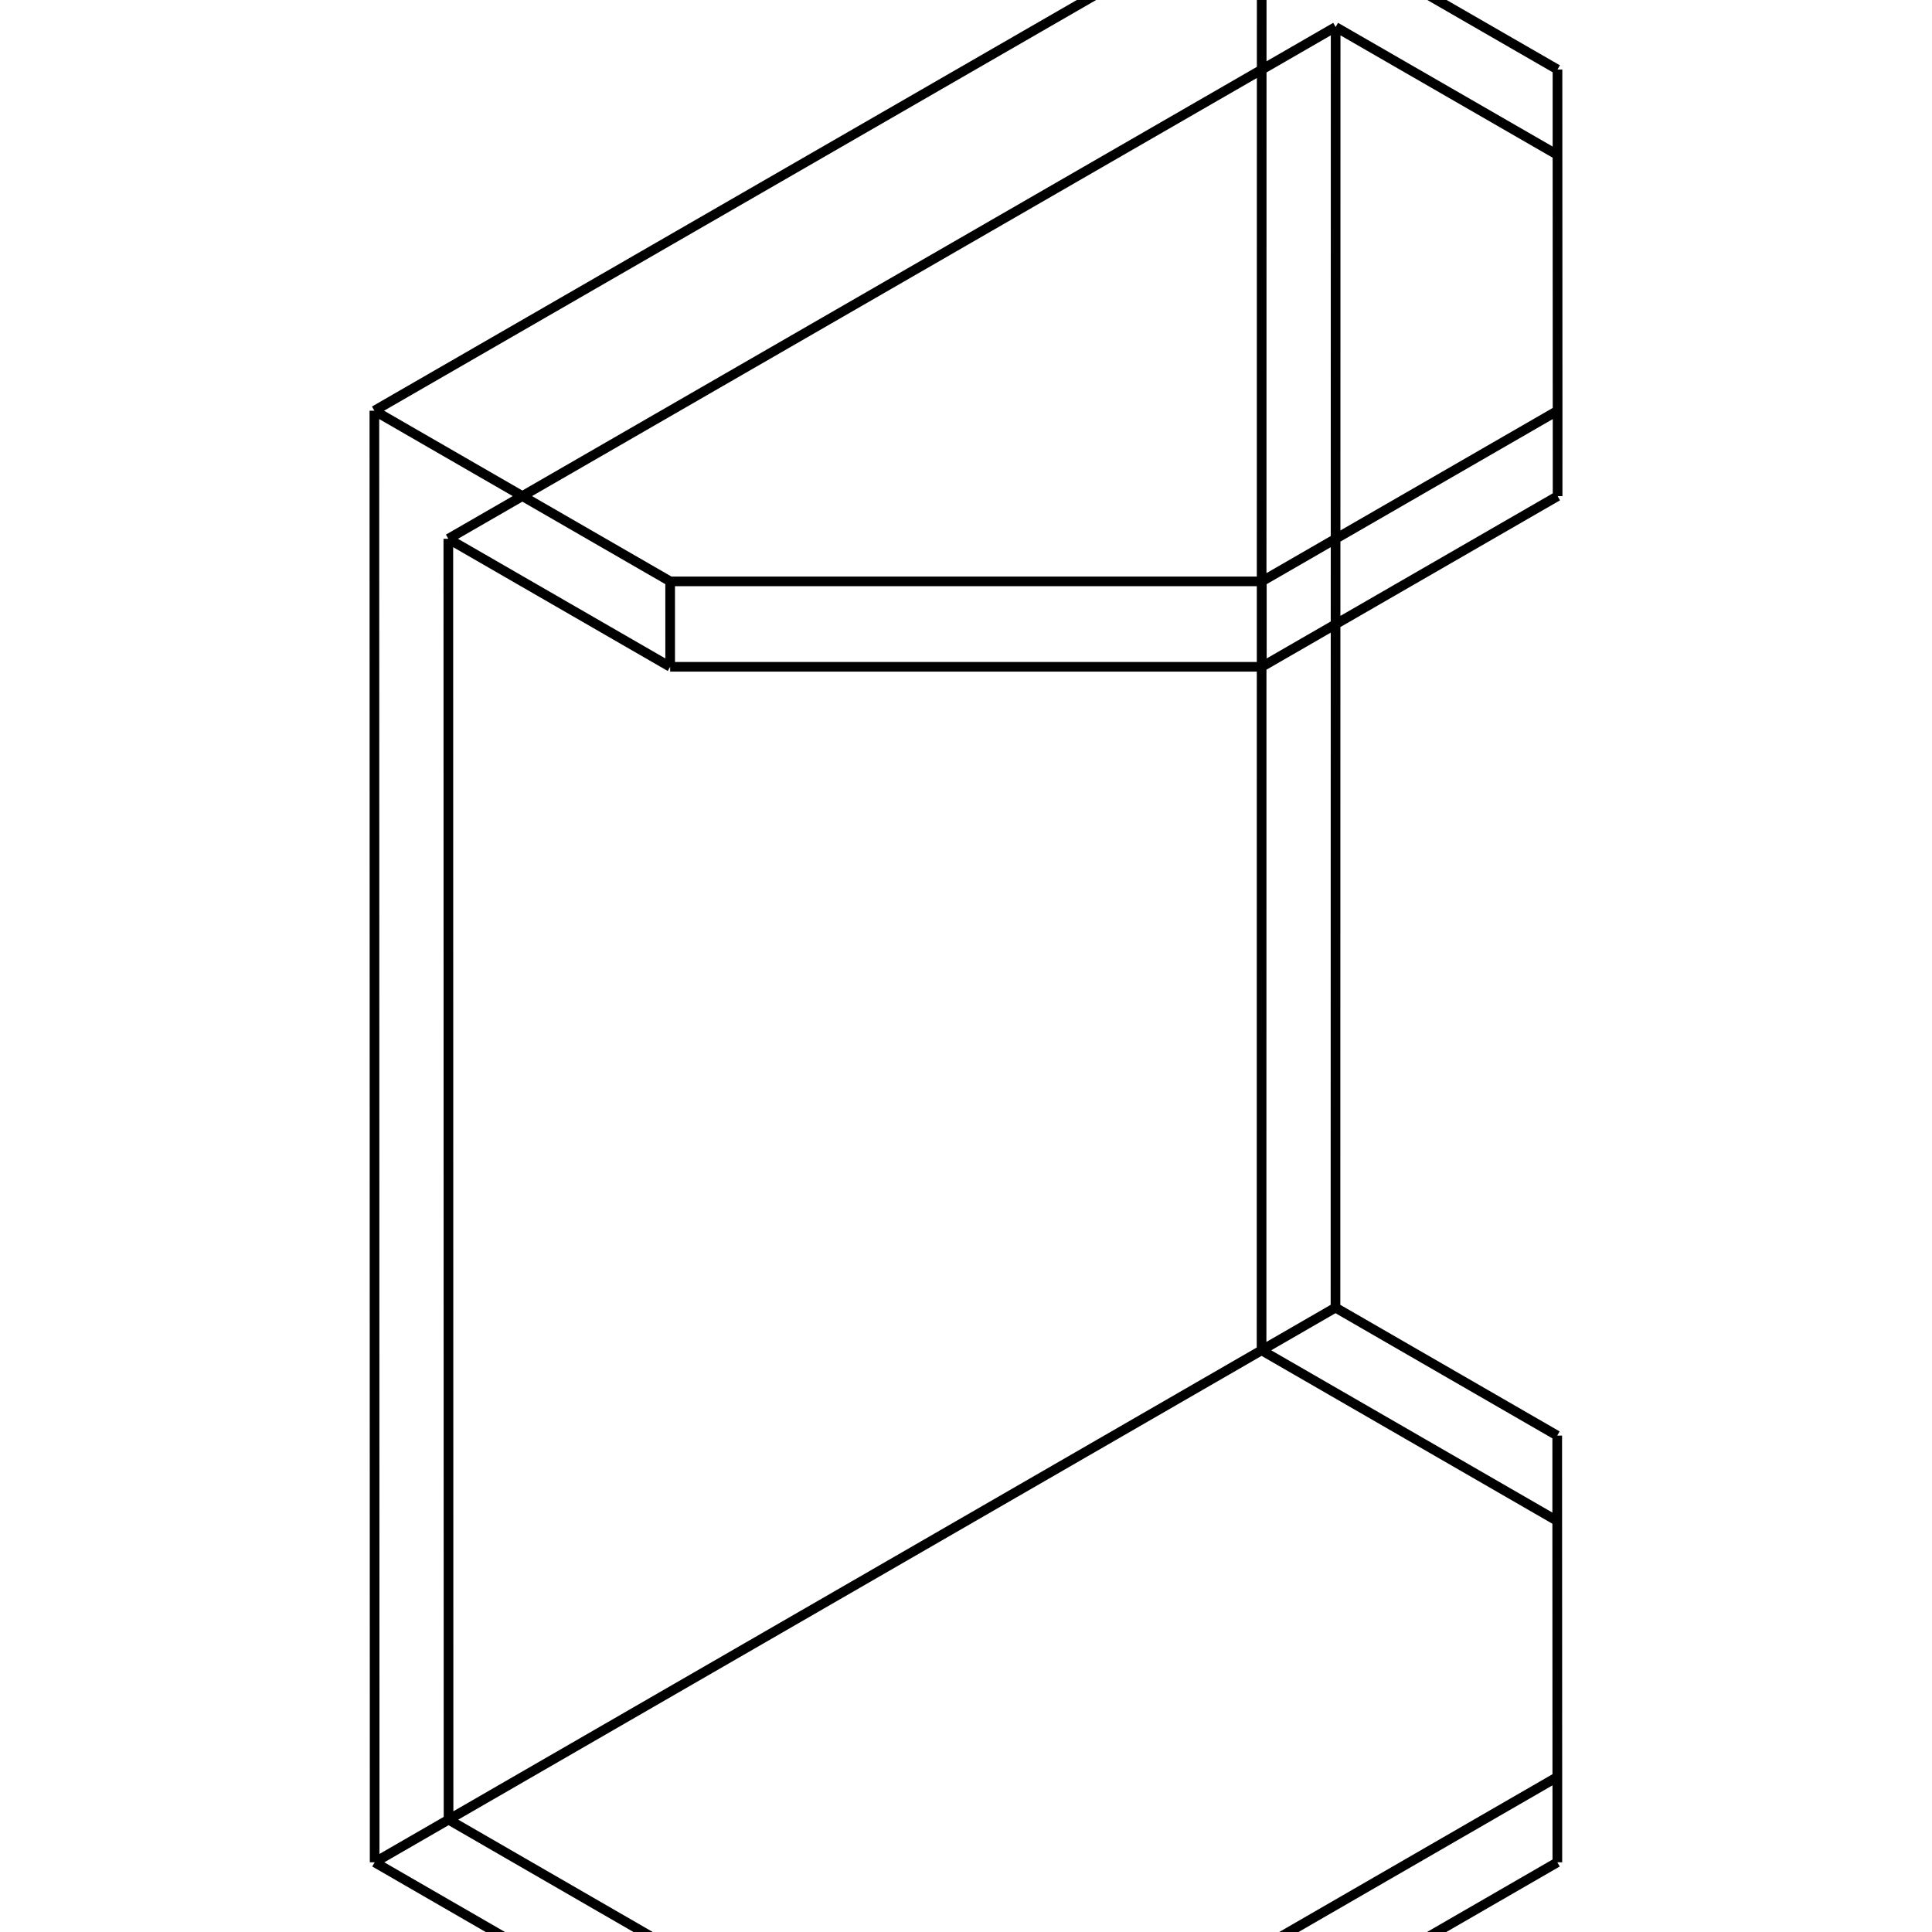
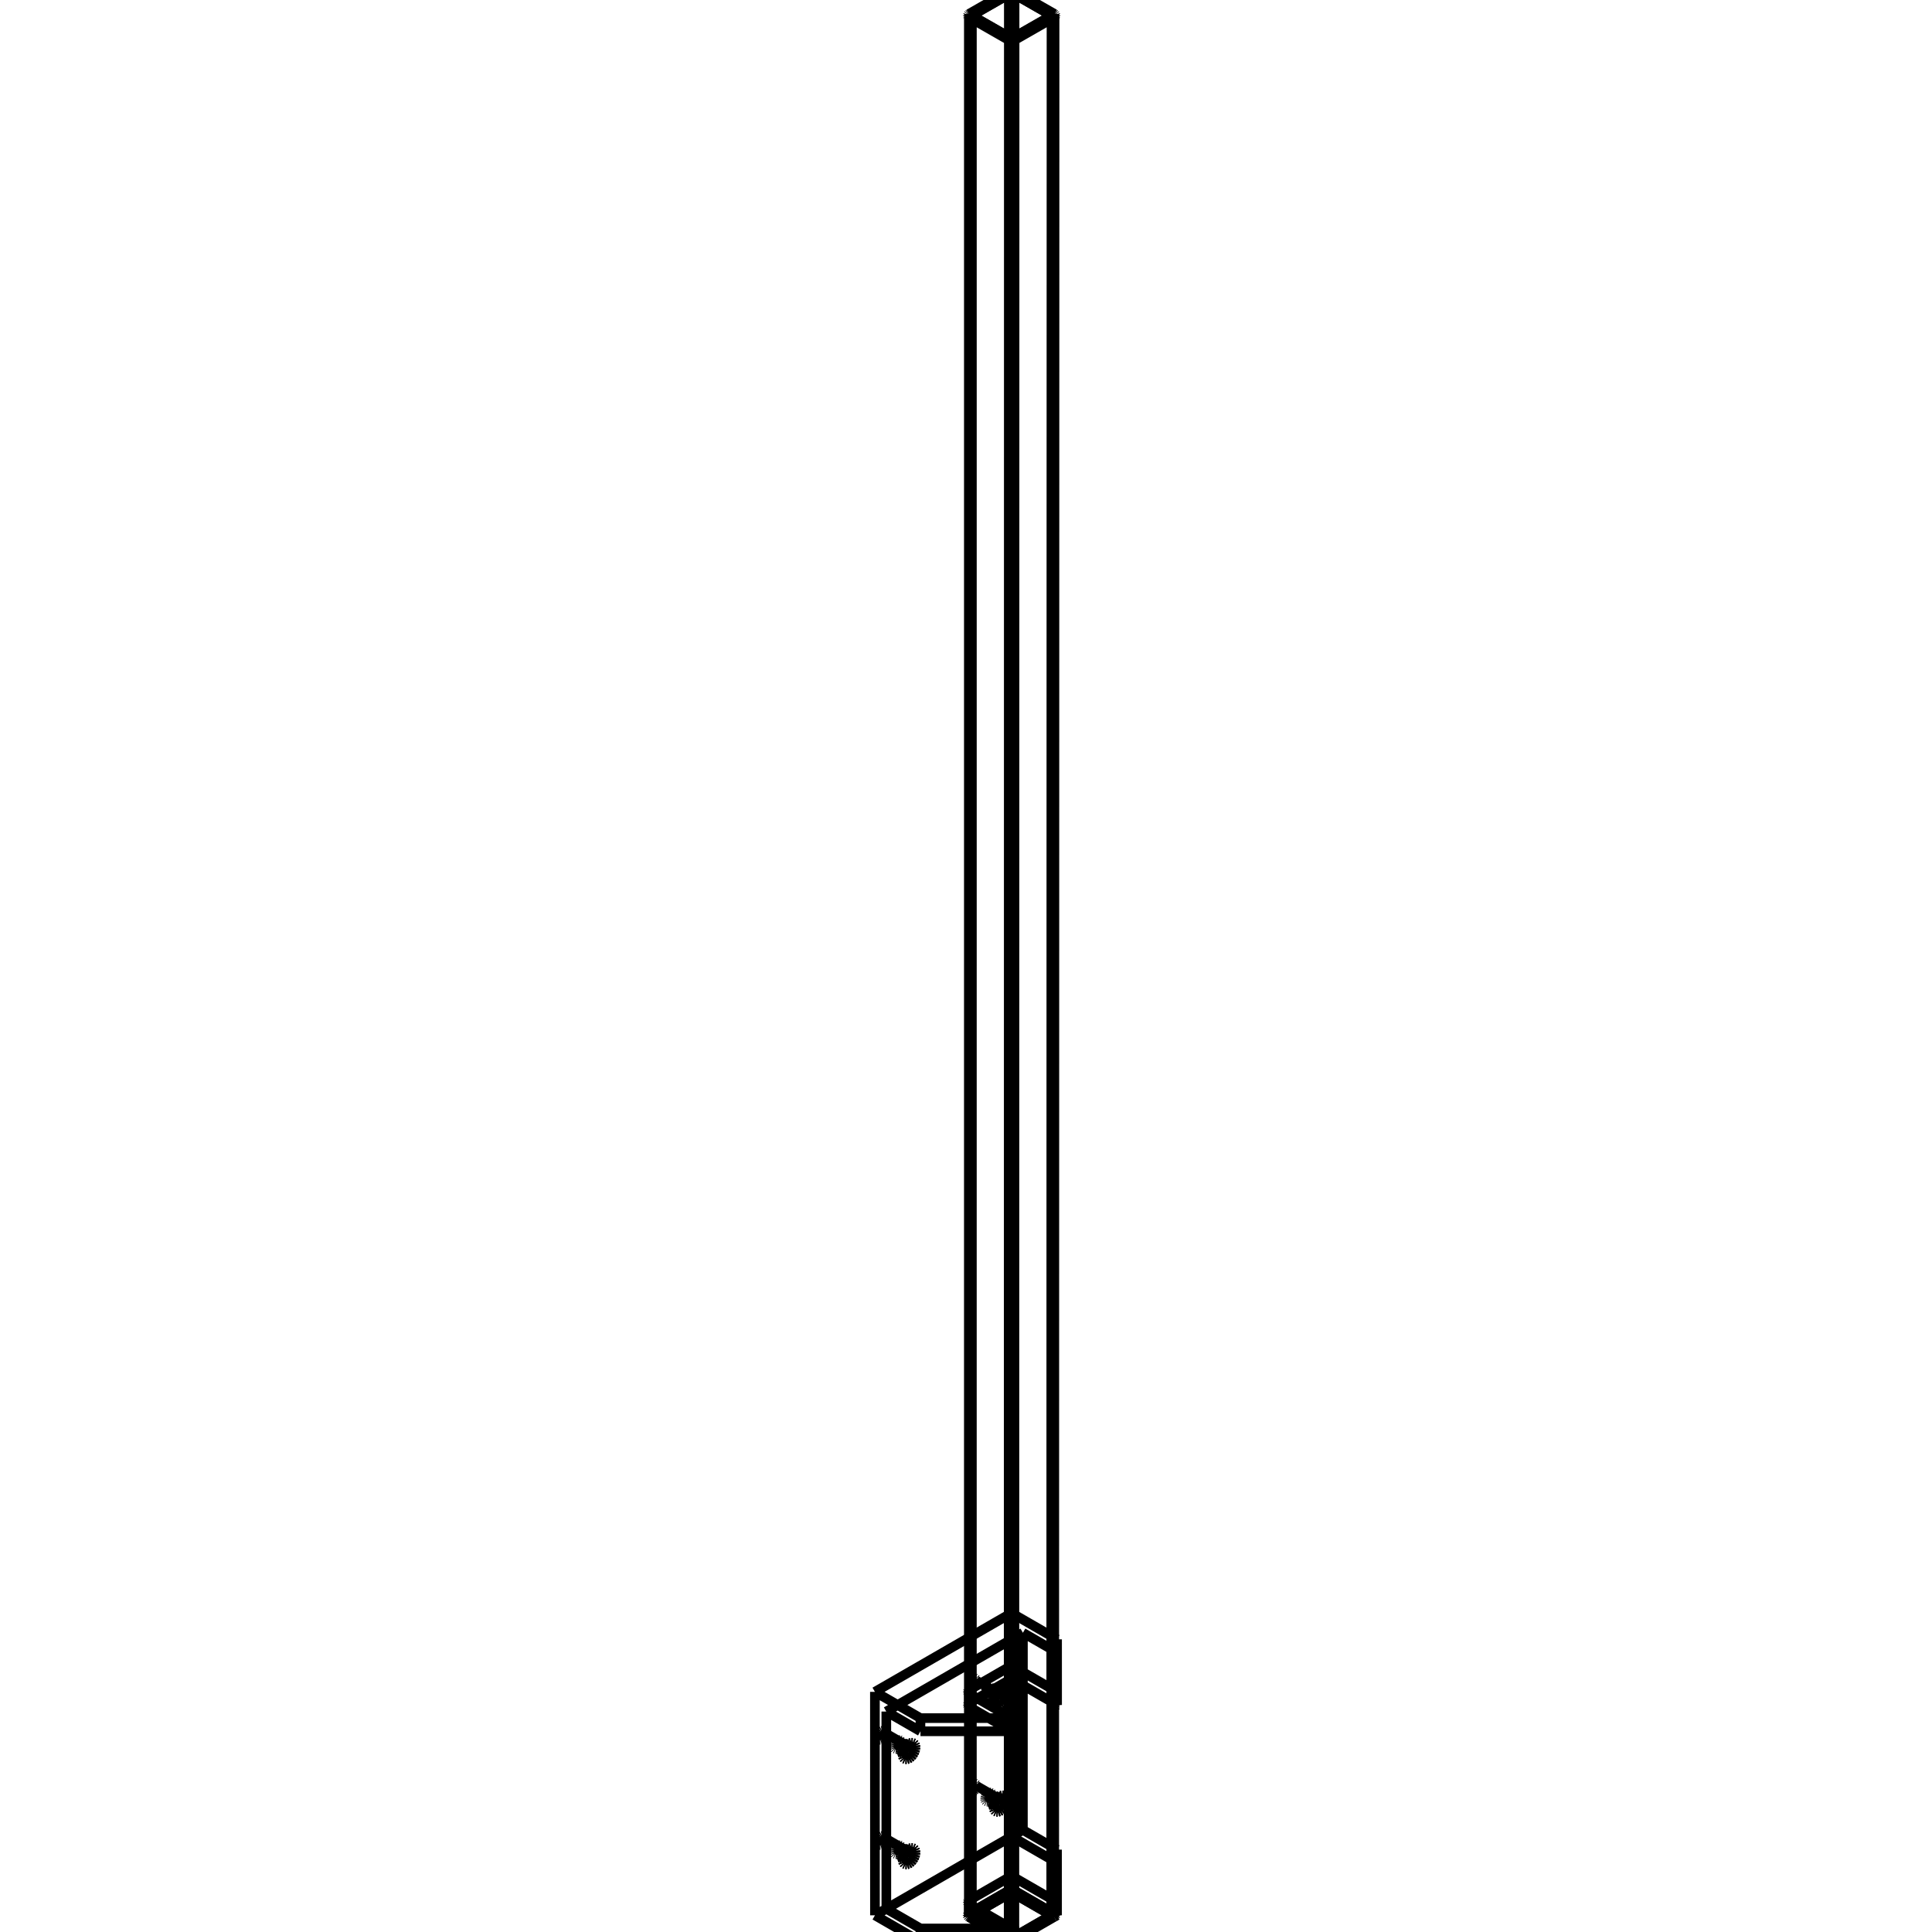
<svg xmlns="http://www.w3.org/2000/svg" viewBox="0 0 800 800">
-   <path d="M522.448,-41.844 L522.39,559.133 M522.448,-41.844 L155.022,170.065 M155.138,771.143 L155.022,170.065 M522.39,559.133 L155.138,771.143 M644.917,64.146 L644.923,28.776 M644.923,28.776 L522.448,-41.844 M522.39,559.133 L644.808,629.788 M644.808,629.788 L644.815,594.45 M644.815,594.45 L552.996,541.459 M553.06,11.177 L552.996,541.459 M644.917,64.146 L553.06,11.177 M155.022,170.065 L277.497,240.733 M277.501,276.108 L277.497,240.733 M185.644,223.104 L277.501,276.108 M185.734,753.475 L185.644,223.104 M185.734,753.475 L277.552,806.501 M277.555,841.844 L277.552,806.501 M277.555,841.844 L155.138,771.143 M644.971,205.438 L644.978,170.065 M644.971,205.438 L644.917,64.146 M644.978,170.065 L644.923,28.776 M185.644,223.104 L553.06,11.177 M522.499,276.108 L644.971,205.438 M277.501,276.108 L522.499,276.108 M522.499,276.108 L522.503,240.733 M277.497,240.733 L522.503,240.733 M277.555,841.844 L522.445,841.844 M522.445,841.844 L644.862,771.143 M644.862,771.143 L644.808,629.788 M522.503,240.733 L644.978,170.065 M185.734,753.475 L552.996,541.459 M644.862,771.143 L644.869,735.801 M644.869,735.801 L644.815,594.45 M522.448,806.501 L644.869,735.801 M277.552,806.501 L522.448,806.501 M522.445,841.844 L522.448,806.501" stroke="black" stroke-width="4" fill="red" />
+   <path d="M418.852,667.931 L418.843,760.455 M418.852,667.931 L362.284,700.556 M418.843,760.455 L362.302,793.095 M362.302,793.095 L362.284,700.556 M410.898,699.741 L410.855,699.358 M410.855,699.358 L410.729,699.047 M410.729,699.047 L410.527,698.826 M410.527,698.826 L410.262,698.707 M410.262,698.707 L409.947,698.698 M409.947,698.698 L409.603,698.799 M409.603,698.799 L409.248,699.004 M409.248,699.004 L408.903,699.301 M408.903,699.301 L408.589,699.673 M408.589,699.673 L408.323,700.098 M408.323,700.098 L408.121,700.552 M408.121,700.552 L407.995,701.008 M407.995,701.008 L407.952,701.44 M407.952,701.44 L407.995,701.822 M407.995,701.822 L408.121,702.133 M408.121,702.133 L408.323,702.354 M408.323,702.354 L408.588,702.473 M408.588,702.473 L408.903,702.482 M408.903,702.482 L409.247,702.381 M409.247,702.381 L409.602,702.176 M409.602,702.176 L409.947,701.879 M409.947,701.879 L410.261,701.508 M410.261,701.508 L410.527,701.082 M410.527,701.082 L410.729,700.628 M410.729,700.628 L410.855,700.172 M410.855,700.172 L410.898,699.741 M373.192,721.493 L373.149,721.111 M373.149,721.111 L373.023,720.8 M373.023,720.8 L372.821,720.579 M372.821,720.579 L372.555,720.46 M372.555,720.46 L372.241,720.451 M372.241,720.451 L371.896,720.551 M371.896,720.551 L371.541,720.756 M371.541,720.756 L371.196,721.053 M371.196,721.053 L370.882,721.425 M370.882,721.425 L370.616,721.851 M370.616,721.851 L370.414,722.305 M370.414,722.305 L370.288,722.761 M370.288,722.761 L370.245,723.193 M370.245,723.193 L370.288,723.575 M370.288,723.575 L370.414,723.886 M370.414,723.886 L370.616,724.107 M370.616,724.107 L370.882,724.226 M370.882,724.226 L371.197,724.235 M371.197,724.235 L371.541,724.134 M371.541,724.134 L371.897,723.929 M371.897,723.929 L372.241,723.632 M372.241,723.632 L372.556,723.26 M372.556,723.26 L372.822,722.835 M372.822,722.835 L373.023,722.381 M373.023,722.381 L373.149,721.925 M373.149,721.925 L373.192,721.493 M410.895,743.281 L410.852,742.899 M410.852,742.899 L410.727,742.588 M410.727,742.588 L410.525,742.367 M410.525,742.367 L410.259,742.249 M410.259,742.249 L409.945,742.24 M409.945,742.24 L409.6,742.34 M409.6,742.34 L409.246,742.545 M409.246,742.545 L408.901,742.842 M408.901,742.842 L408.587,743.214 M408.587,743.214 L408.321,743.639 M408.321,743.639 L408.119,744.093 M408.119,744.093 L407.993,744.549 M407.993,744.549 L407.951,744.981 M407.951,744.981 L407.993,745.363 M407.993,745.363 L408.119,745.673 M408.119,745.673 L408.321,745.894 M408.321,745.894 L408.587,746.013 M408.587,746.013 L408.901,746.022 M408.901,746.022 L409.245,745.921 M409.245,745.921 L409.6,745.716 M409.6,745.716 L409.945,745.419 M409.945,745.419 L410.259,745.048 M410.259,745.048 L410.525,744.622 M410.525,744.622 L410.726,744.169 M410.726,744.169 L410.852,743.713 M410.852,743.713 L410.895,743.281 M373.198,765.038 L373.155,764.656 M373.155,764.656 L373.029,764.345 M373.029,764.345 L372.827,764.124 M372.827,764.124 L372.561,764.006 M372.561,764.006 L372.247,763.997 M372.247,763.997 L371.902,764.098 M371.902,764.098 L371.547,764.303 M371.547,764.303 L371.202,764.6 M371.202,764.6 L370.888,764.972 M370.888,764.972 L370.622,765.397 M370.622,765.397 L370.421,765.851 M370.421,765.851 L370.295,766.307 M370.295,766.307 L370.252,766.739 M370.252,766.739 L370.295,767.121 M370.295,767.121 L370.421,767.431 M370.421,767.431 L370.623,767.652 M370.623,767.652 L370.888,767.771 M370.888,767.771 L371.203,767.78 M371.203,767.78 L371.548,767.679 M371.548,767.679 L371.903,767.474 M371.903,767.474 L372.247,767.177 M372.247,767.177 L372.562,766.805 M372.562,766.805 L372.828,766.38 M372.828,766.38 L373.029,765.926 M373.029,765.926 L373.155,765.47 M373.155,765.47 L373.198,765.038 M437.706,684.249 L437.707,678.804 M437.707,678.804 L418.852,667.931 M418.843,760.455 L437.69,771.333 M437.69,771.333 L437.691,765.893 M437.691,765.893 L423.555,757.734 M423.564,676.094 L423.555,757.734 M437.706,684.249 L423.564,676.094 M437.716,700.556 L437.707,678.804 M436.537,701.236 L437.716,700.556 M436.537,699.876 L436.77,700.044 M436.77,700.044 L436.932,700.238 M436.932,700.238 L437.015,700.448 M437.015,700.448 L437.015,700.664 M437.015,700.664 L436.932,700.874 M436.932,700.874 L436.77,701.068 M436.77,701.068 L436.537,701.236 M420.034,690.359 L436.537,699.876 M417.677,690.359 L417.969,690.224 M417.969,690.224 L418.305,690.131 M418.305,690.131 L418.669,690.083 M418.669,690.083 L419.042,690.083 M419.042,690.083 L419.406,690.131 M419.406,690.131 L419.743,690.224 M419.743,690.224 L420.034,690.359 M401.179,699.876 L417.677,690.359 M401.179,701.236 L400.946,701.068 M400.946,701.068 L400.784,700.874 M400.784,700.874 L400.701,700.664 M400.701,700.664 L400.701,700.448 M400.701,700.448 L400.784,700.238 M400.784,700.238 L400.946,700.044 M400.946,700.044 L401.179,699.876 M417.681,710.756 L401.179,701.236 M420.039,710.756 L419.747,710.89 M419.747,710.89 L419.41,710.983 M419.41,710.983 L419.047,711.031 M419.047,711.031 L418.673,711.031 M418.673,711.031 L418.309,710.983 M418.309,710.983 L417.973,710.89 M417.973,710.89 L417.681,710.756 M418.86,711.436 L420.039,710.756 M381.14,711.436 L418.86,711.436 M362.284,700.556 L381.14,711.436 M437.698,793.095 L437.69,771.333 M436.52,793.776 L437.698,793.095 M436.52,793.776 L436.753,793.607 M436.753,793.607 L436.914,793.413 M436.914,793.413 L436.997,793.203 M436.997,793.203 L436.997,792.988 M436.997,792.988 L436.914,792.778 M436.914,792.778 L436.752,792.584 M436.752,792.584 L436.52,792.415 M436.52,792.415 L420.025,782.893 M420.025,782.893 L419.733,782.759 M419.733,782.759 L419.397,782.665 M419.397,782.665 L419.033,782.617 M419.033,782.617 L418.66,782.617 M418.66,782.617 L418.297,782.665 M418.297,782.665 L417.961,782.759 M417.961,782.759 L417.669,782.893 M417.669,782.893 L401.178,792.415 M401.178,792.415 L400.945,792.584 M400.945,792.584 L400.784,792.778 M400.784,792.778 L400.701,792.988 M400.701,792.988 L400.701,793.203 M400.701,793.203 L400.784,793.413 M400.784,793.413 L400.945,793.607 M400.945,793.607 L401.178,793.776 M401.178,793.776 L417.673,803.3 M417.673,803.3 L417.964,803.434 M417.964,803.434 L418.301,803.528 M418.301,803.528 L418.664,803.576 M418.664,803.576 L419.038,803.576 M419.038,803.576 L419.401,803.528 M419.401,803.528 L419.737,803.434 M419.737,803.434 L420.029,803.3 M418.851,803.98 L420.029,803.3 M381.149,803.98 L418.851,803.98 M381.149,803.98 L362.302,793.095 M381.141,716.882 L381.14,711.436 M366.999,708.722 L381.141,716.882 M367.012,790.375 L366.999,708.722 M367.012,790.375 L381.148,798.539 M381.149,803.98 L381.148,798.539 M413.725,701.372 L413.683,700.989 M413.683,700.989 L413.557,700.678 M413.557,700.678 L413.355,700.457 M413.355,700.457 L413.089,700.339 M413.089,700.339 L412.775,700.329 M412.775,700.329 L412.43,700.43 M412.43,700.43 L412.075,700.635 M412.075,700.635 L411.731,700.932 M411.731,700.932 L411.416,701.304 M411.416,701.304 L411.151,701.729 M411.151,701.729 L410.949,702.183 M410.949,702.183 L410.823,702.639 M410.823,702.639 L410.78,703.071 M410.78,703.071 L410.823,703.453 M410.823,703.453 L410.949,703.764 M410.949,703.764 L411.15,703.985 M411.15,703.985 L411.416,704.104 M411.416,704.104 L411.73,704.113 M411.73,704.113 L412.075,704.012 M412.075,704.012 L412.43,703.808 M412.43,703.808 L412.775,703.511 M412.775,703.511 L413.089,703.139 M413.089,703.139 L413.355,702.713 M413.355,702.713 L413.557,702.26 M413.557,702.26 L413.682,701.803 M413.682,701.803 L413.725,701.372 M413.725,701.372 L410.898,699.741 M376.02,723.125 L375.977,722.742 M375.977,722.742 L375.851,722.432 M375.851,722.432 L375.649,722.21 M375.649,722.21 L375.383,722.092 M375.383,722.092 L375.069,722.083 M375.069,722.083 L374.724,722.183 M374.724,722.183 L374.369,722.388 M374.369,722.388 L374.024,722.685 M374.024,722.685 L373.709,723.057 M373.709,723.057 L373.444,723.483 M373.444,723.483 L373.242,723.937 M373.242,723.937 L373.116,724.393 M373.116,724.393 L373.073,724.825 M373.073,724.825 L373.116,725.207 M373.116,725.207 L373.242,725.518 M373.242,725.518 L373.444,725.739 M373.444,725.739 L373.71,725.858 M373.71,725.858 L374.024,725.867 M374.024,725.867 L374.369,725.766 M374.369,725.766 L374.724,725.561 M374.724,725.561 L375.069,725.264 M375.069,725.264 L375.383,724.892 M375.383,724.892 L375.649,724.467 M375.649,724.467 L375.851,724.013 M375.851,724.013 L375.977,723.557 M375.977,723.557 L376.02,723.125 M376.02,723.125 L373.192,721.493 M413.722,744.913 L413.679,744.53 M413.679,744.53 L413.554,744.22 M413.554,744.22 L413.352,743.999 M413.352,743.999 L413.086,743.88 M413.086,743.88 L412.772,743.871 M412.772,743.871 L412.428,743.972 M412.428,743.972 L412.073,744.177 M412.073,744.177 L411.728,744.474 M411.728,744.474 L411.414,744.846 M411.414,744.846 L411.148,745.271 M411.148,745.271 L410.946,745.724 M410.946,745.724 L410.821,746.18 M410.821,746.18 L410.778,746.612 M410.778,746.612 L410.82,746.994 M410.82,746.994 L410.946,747.305 M410.946,747.305 L411.148,747.526 M411.148,747.526 L411.414,747.644 M411.414,747.644 L411.728,747.654 M411.728,747.654 L412.072,747.553 M412.072,747.553 L412.427,747.348 M412.427,747.348 L412.772,747.051 M412.772,747.051 L413.086,746.679 M413.086,746.679 L413.352,746.254 M413.352,746.254 L413.554,745.8 M413.554,745.8 L413.679,745.344 M413.679,745.344 L413.722,744.913 M413.722,744.913 L410.895,743.281 M376.025,766.671 L375.982,766.288 M375.982,766.288 L375.856,765.978 M375.856,765.978 L375.654,765.757 M375.654,765.757 L375.389,765.638 M375.389,765.638 L375.074,765.629 M375.074,765.629 L374.729,765.73 M374.729,765.73 L374.374,765.935 M374.374,765.935 L374.03,766.232 M374.03,766.232 L373.715,766.604 M373.715,766.604 L373.449,767.029 M373.449,767.029 L373.248,767.483 M373.248,767.483 L373.122,767.939 M373.122,767.939 L373.079,768.371 M373.079,768.371 L373.122,768.753 M373.122,768.753 L373.248,769.064 M373.248,769.064 L373.45,769.285 M373.45,769.285 L373.716,769.403 M373.716,769.403 L374.03,769.412 M374.03,769.412 L374.375,769.311 M374.375,769.311 L374.73,769.106 M374.73,769.106 L375.075,768.809 M375.075,768.809 L375.389,768.437 M375.389,768.437 L375.655,768.012 M375.655,768.012 L375.856,767.558 M375.856,767.558 L375.982,767.102 M375.982,767.102 L376.025,766.671 M376.025,766.671 L373.198,765.038 M437.715,706.002 L437.716,700.556 M437.715,706.002 L437.706,684.249 M437.698,793.095 L437.699,787.654 M437.699,787.654 L437.691,765.893 M436.521,788.335 L437.699,787.654 M436.521,786.974 L436.753,787.143 M436.753,787.143 L436.915,787.337 M436.915,787.337 L436.998,787.547 M436.998,787.547 L436.998,787.762 M436.998,787.762 L436.915,787.972 M436.915,787.972 L436.754,788.166 M436.754,788.166 L436.521,788.335 M420.025,777.452 L436.521,786.974 M417.67,777.452 L417.961,777.318 M417.961,777.318 L418.297,777.225 M418.297,777.225 L418.661,777.177 M418.661,777.177 L419.034,777.177 M419.034,777.177 L419.398,777.225 M419.398,777.225 L419.734,777.318 M419.734,777.318 L420.025,777.452 M401.178,786.974 L417.67,777.452 M401.178,788.335 L400.945,788.166 M400.945,788.166 L400.784,787.972 M400.784,787.972 L400.701,787.762 M400.701,787.762 L400.701,787.547 M400.701,787.547 L400.784,787.337 M400.784,787.337 L400.945,787.143 M400.945,787.143 L401.178,786.974 M417.673,797.859 L401.178,788.335 M420.03,797.859 L419.738,797.993 M419.738,797.993 L419.402,798.086 M419.402,798.086 L419.038,798.134 M419.038,798.134 L418.665,798.134 M418.665,798.134 L418.301,798.086 M418.301,798.086 L417.965,797.993 M417.965,797.993 L417.673,797.859 M418.852,798.539 L420.03,797.859 M381.148,798.539 L418.852,798.539 M367.012,790.375 L423.555,757.734 M366.999,708.722 L423.564,676.094 M416.788,701.779 L416.711,702.557 M416.711,702.557 L416.485,703.378 M416.485,703.378 L416.122,704.195 M416.122,704.195 L415.643,704.96 M415.643,704.96 L415.078,705.63 M415.078,705.63 L414.457,706.164 M414.457,706.164 L413.818,706.533 M413.818,706.533 L413.198,706.714 M413.198,706.714 L412.632,706.697 M412.632,706.697 L412.154,706.484 M412.154,706.484 L411.791,706.086 M411.791,706.086 L411.564,705.526 M411.564,705.526 L411.487,704.838 M411.487,704.838 L411.564,704.061 M411.564,704.061 L411.791,703.24 M411.791,703.24 L412.154,702.423 M412.154,702.423 L412.632,701.657 M412.632,701.657 L413.198,700.988 M413.198,700.988 L413.819,700.453 M413.819,700.453 L414.458,700.084 M414.458,700.084 L415.078,699.903 M415.078,699.903 L415.644,699.92 M415.644,699.92 L416.122,700.133 M416.122,700.133 L416.485,700.532 M416.485,700.532 L416.712,701.091 M416.712,701.091 L416.788,701.779 M416.785,745.32 L416.708,746.097 M416.708,746.097 L416.481,746.918 M416.481,746.918 L416.118,747.735 M416.118,747.735 L415.64,748.5 M415.64,748.5 L415.074,749.169 M415.074,749.169 L414.454,749.704 M414.454,749.704 L413.815,750.073 M413.815,750.073 L413.195,750.254 M413.195,750.254 L412.629,750.238 M412.629,750.238 L412.151,750.025 M412.151,750.025 L411.788,749.627 M411.788,749.627 L411.562,749.068 M411.562,749.068 L411.485,748.38 M411.485,748.38 L411.562,747.603 M411.562,747.603 L411.788,746.782 M411.788,746.782 L412.151,745.965 M412.151,745.965 L412.63,745.2 M412.63,745.2 L413.195,744.53 M413.195,744.53 L413.816,743.996 M413.816,743.996 L414.454,743.627 M414.454,743.627 L415.075,743.446 M415.075,743.446 L415.64,743.462 M415.64,743.462 L416.118,743.675 M416.118,743.675 L416.481,744.073 M416.481,744.073 L416.708,744.632 M416.708,744.632 L416.785,745.32 M379.083,723.533 L379.006,724.31 M379.006,724.31 L378.78,725.131 M378.78,725.131 L378.417,725.948 M378.417,725.948 L377.938,726.714 M377.938,726.714 L377.372,727.384 M377.372,727.384 L376.752,727.918 M376.752,727.918 L376.112,728.287 M376.112,728.287 L375.492,728.469 M375.492,728.469 L374.925,728.452 M374.925,728.452 L374.447,728.239 M374.447,728.239 L374.084,727.841 M374.084,727.841 L373.857,727.281 M373.857,727.281 L373.78,726.593 M373.78,726.593 L373.857,725.815 M373.857,725.815 L374.083,724.994 M374.083,724.994 L374.446,724.177 M374.446,724.177 L374.925,723.411 M374.925,723.411 L375.491,722.742 M375.491,722.742 L376.112,722.207 M376.112,722.207 L376.751,721.838 M376.751,721.838 L377.372,721.657 M377.372,721.657 L377.938,721.673 M377.938,721.673 L378.416,721.887 M378.416,721.887 L378.779,722.285 M378.779,722.285 L379.006,722.844 M379.006,722.844 L379.083,723.533 M379.088,767.079 L379.011,767.856 M379.011,767.856 L378.784,768.676 M378.784,768.676 L378.421,769.493 M378.421,769.493 L377.943,770.259 M377.943,770.259 L377.377,770.928 M377.377,770.928 L376.757,771.463 M376.757,771.463 L376.118,771.832 M376.118,771.832 L375.497,772.014 M375.497,772.014 L374.931,771.997 M374.931,771.997 L374.453,771.784 M374.453,771.784 L374.089,771.386 M374.089,771.386 L373.863,770.827 M373.863,770.827 L373.786,770.139 M373.786,770.139 L373.863,769.362 M373.863,769.362 L374.089,768.541 M374.089,768.541 L374.452,767.724 M374.452,767.724 L374.93,766.959 M374.93,766.959 L375.496,766.289 M375.496,766.289 L376.117,765.754 M376.117,765.754 L376.756,765.386 M376.756,765.386 L377.377,765.204 M377.377,765.204 L377.943,765.22 M377.943,765.22 L378.421,765.434 M378.421,765.434 L378.784,765.831 M378.784,765.831 L379.011,766.39 M379.011,766.39 L379.088,767.079 M436.536,706.682 L437.715,706.002 M436.536,705.322 L436.769,705.49 M436.769,705.49 L436.931,705.684 M436.931,705.684 L437.014,705.894 M437.014,705.894 L437.014,706.11 M437.014,706.11 L436.931,706.32 M436.931,706.32 L436.769,706.514 M436.769,706.514 L436.536,706.682 M420.034,695.804 L436.536,705.322 M417.677,695.804 L417.969,695.67 M417.969,695.67 L418.305,695.577 M418.305,695.577 L418.669,695.529 M418.669,695.529 L419.042,695.529 M419.042,695.529 L419.406,695.577 M419.406,695.577 L419.742,695.67 M419.742,695.67 L420.034,695.804 M401.179,705.322 L417.677,695.804 M401.179,706.682 L400.946,706.514 M400.946,706.514 L400.784,706.32 M400.784,706.32 L400.701,706.11 M400.701,706.11 L400.701,705.894 M400.701,705.894 L400.784,705.684 M400.784,705.684 L400.946,705.49 M400.946,705.49 L401.179,705.322 M417.681,716.202 L401.179,706.682 M420.038,716.202 L419.746,716.336 M419.746,716.336 L419.41,716.43 M419.41,716.43 L419.046,716.478 M419.046,716.478 L418.673,716.478 M418.673,716.478 L418.309,716.43 M418.309,716.43 L417.972,716.336 M417.972,716.336 L417.681,716.202 M418.859,716.882 L420.038,716.202 M381.141,716.882 L418.859,716.882 M436.536,706.682 L436.537,701.236 M436.536,705.322 L436.537,699.876 M420.034,695.804 L420.034,690.359 M417.677,695.804 L417.677,690.359 M401.179,705.322 L401.179,699.876 M401.179,706.682 L401.179,701.236 M417.681,716.202 L417.681,710.756 M420.038,716.202 L420.039,710.756 M418.859,716.882 L418.86,711.436 M436.52,793.776 L436.521,788.335 M436.52,792.415 L436.521,786.974 M420.025,782.893 L420.025,777.452 M417.669,782.893 L417.67,777.452 M401.178,792.415 L401.178,786.974 M401.178,793.776 L401.178,788.335 M417.673,803.3 L417.673,797.859 M420.029,803.3 L420.03,797.859 M418.851,803.98 L418.852,798.539 M413.725,701.372 L415.257,701.576 M415.257,701.576 L416.788,701.779 M376.02,723.125 L377.551,723.329 M377.551,723.329 L379.083,723.533 M413.722,744.913 L415.253,745.116 M415.253,745.116 L416.785,745.32 M376.025,766.671 L377.556,766.875 M377.556,766.875 L379.088,767.079" stroke="black" stroke-width="4" fill="red" />
+   <path d="M418.847,783.573 L418.923,-3.028 M402.356,793.095 L402.366,6.455 M418.847,783.573 L402.356,793.095 M418.923,-3.028 L402.366,6.455 M418.851,802.62 L418.927,15.941 M402.356,793.095 L418.851,802.62 M402.366,6.455 L418.927,15.941 M435.342,793.095 L435.484,6.455 M418.851,802.62 L435.342,793.095 M418.927,15.941 L435.484,6.455 M435.342,793.095 L418.847,783.573 M435.484,6.455 L418.923,-3.028" stroke="black" stroke-width="4" fill="red" />
+   <path d="M420.025,782.893 L420.105,-3.706 M417.669,782.893 L417.74,-3.706 M420.025,782.893 L419.733,782.759 M419.733,782.759 L419.397,782.665 M419.397,782.665 L419.033,782.617 M419.033,782.617 L418.66,782.617 M418.66,782.617 L418.297,782.665 M418.297,782.665 L417.961,782.759 M417.961,782.759 L417.669,782.893 M420.105,-3.706 L419.813,-3.84 M419.813,-3.84 L419.475,-3.933 M419.475,-3.933 L419.11,-3.98 M419.11,-3.98 L418.735,-3.98 M418.735,-3.98 L418.37,-3.933 M418.37,-3.933 L418.033,-3.84 M418.033,-3.84 L417.74,-3.706 M401.178,792.415 L401.183,5.778 M417.669,782.893 L401.178,792.415 M417.74,-3.706 L401.183,5.778 M401.178,793.776 L401.183,7.133 M401.178,792.415 L400.945,792.584 M400.945,792.584 L400.784,792.778 M400.784,792.778 L400.701,792.988 M400.701,792.988 L400.701,793.203 M400.701,793.203 L400.784,793.413 M400.784,793.413 L400.945,793.607 M400.945,793.607 L401.178,793.776 M401.183,5.778 L400.949,5.946 M400.949,5.946 L400.787,6.139 M400.787,6.139 L400.703,6.348 M400.703,6.348 L400.703,6.563 M400.703,6.563 L400.787,6.772 M400.787,6.772 L400.949,6.965 M400.949,6.965 L401.183,7.133 M417.673,803.3 L417.744,16.618 M401.178,793.776 L417.673,803.3 M401.183,7.133 L417.744,16.618 M420.029,803.3 L420.11,16.618 M417.673,803.3 L417.964,803.434 M417.964,803.434 L418.301,803.528 M418.301,803.528 L418.664,803.576 M418.664,803.576 L419.038,803.576 M419.038,803.576 L419.401,803.528 M419.401,803.528 L419.737,803.434 M419.737,803.434 L420.029,803.3 M417.744,16.618 L418.037,16.752 M418.037,16.752 L418.374,16.845 M418.374,16.845 L418.739,16.893 M418.739,16.893 L419.114,16.893 M419.114,16.893 L419.479,16.845 M419.479,16.845 L419.817,16.752 M419.817,16.752 L420.11,16.618 M436.52,793.776 L436.667,7.133 M420.029,803.3 L436.52,793.776 M420.11,16.618 L436.667,7.133 M436.52,792.415 L436.666,5.778 M436.52,793.776 L436.753,793.607 M436.753,793.607 L436.914,793.413 M436.914,793.413 L436.997,793.203 M436.997,793.203 L436.997,792.988 M436.997,792.988 L436.914,792.778 M436.914,792.778 L436.752,792.584 M436.752,792.584 L436.52,792.415 M436.667,7.133 L436.9,6.965 M436.9,6.965 L437.063,6.772 M437.063,6.772 L437.146,6.563 M437.146,6.563 L437.146,6.348 M437.146,6.348 L437.062,6.139 M437.062,6.139 L436.9,5.946 M436.9,5.946 L436.666,5.778 M436.52,792.415 L420.025,782.893 M436.666,5.778 L420.105,-3.706 M435.342,793.095 L435.484,6.455 M418.847,783.573 L418.923,-3.028 M435.342,793.095 L418.847,783.573 M435.484,6.455 L418.923,-3.028 M418.851,802.62 L418.927,15.941 M418.851,802.62 L435.342,793.095 M418.927,15.941 L435.484,6.455 M402.356,793.095 L402.366,6.455 M402.356,793.095 L418.851,802.62 M402.366,6.455 L418.927,15.941 M418.847,783.573 L402.356,793.095 M418.923,-3.028 L402.366,6.455" stroke="black" stroke-width="4" fill="red" />
+   <path d="M413.722,744.913 L413.679,745.344 M413.679,745.344 L413.554,745.8 M413.554,745.8 L413.352,746.254 M413.352,746.254 L413.086,746.679 M413.086,746.679 L412.772,747.051 M412.772,747.051 L412.427,747.348 M412.427,747.348 L412.072,747.553 M412.072,747.553 L411.728,747.654 M411.728,747.654 L411.414,747.644 M411.414,747.644 L411.148,747.526 M411.148,747.526 L410.946,747.305 M410.946,747.305 L410.82,746.994 M410.82,746.994 L410.778,746.612 M410.778,746.612 L410.821,746.18 M410.821,746.18 L410.946,745.724 M410.946,745.724 L411.148,745.271 M411.148,745.271 L411.414,744.846 M411.414,744.846 L411.728,744.474 M411.728,744.474 L412.073,744.177 M412.073,744.177 L412.428,743.972 M412.428,743.972 L412.772,743.871 M412.772,743.871 L413.086,743.88 M413.086,743.88 L413.352,743.999 M413.352,743.999 L413.554,744.22 M413.554,744.22 L413.679,744.53 M413.679,744.53 L413.722,744.913 M413.722,744.913 L404.299,739.475 M404.299,739.475 L404.256,739.092 M404.256,739.092 L404.13,738.782 M404.13,738.782 L403.929,738.561 M403.929,738.561 L403.663,738.442 M403.663,738.442 L403.349,738.433 M403.349,738.433 L403.004,738.534 M403.004,738.534 L402.649,738.739 M402.649,738.739 L402.305,739.036 M402.305,739.036 L401.99,739.407 M401.99,739.407 L401.725,739.833 M401.725,739.833 L401.523,740.286 M401.523,740.286 L401.397,740.742 M401.397,740.742 L401.355,741.174 M401.355,741.174 L401.397,741.556 M401.397,741.556 L401.523,741.867 M401.523,741.867 L401.725,742.088 M401.725,742.088 L401.99,742.206 M401.99,742.206 L402.305,742.215 M402.305,742.215 L402.649,742.115 M402.649,742.115 L403.004,741.91 M403.004,741.91 L403.349,741.613 M403.349,741.613 L403.663,741.241 M403.663,741.241 L403.929,740.816 M403.929,740.816 L404.13,740.362 M404.13,740.362 L404.256,739.906 M404.256,739.906 L404.299,739.475" stroke="black" stroke-width="4" fill="red" />
+   <path d="M413.722,744.913 L413.679,745.344 M413.679,745.344 L413.554,745.8 M413.554,745.8 L413.352,746.254 M413.352,746.254 L413.086,746.679 M413.086,746.679 L412.772,747.051 M412.772,747.051 L412.427,747.348 M412.427,747.348 L412.072,747.553 M412.072,747.553 L411.728,747.654 M411.728,747.654 L411.414,747.644 M411.414,747.644 L411.148,747.526 M411.148,747.526 L410.946,747.305 M410.946,747.305 L410.82,746.994 M410.82,746.994 L410.778,746.612 M410.778,746.612 L411.485,748.38 M416.785,745.32 L416.708,746.097 M416.708,746.097 L416.481,746.918 M416.481,746.918 L416.118,747.735 M416.118,747.735 L415.64,748.5 M415.64,748.5 L415.074,749.169 M415.074,749.169 L414.454,749.704 M414.454,749.704 L413.815,750.073 M413.815,750.073 L413.195,750.254 M413.195,750.254 L412.629,750.238 M412.629,750.238 L412.151,750.025 M412.151,750.025 L411.788,749.627 M411.788,749.627 L411.562,749.068 M411.562,749.068 L411.485,748.38 M413.722,744.913 L416.785,745.32 M410.778,746.612 L410.821,746.18 M410.821,746.18 L410.946,745.724 M410.946,745.724 L411.148,745.271 M411.148,745.271 L411.414,744.846 M411.414,744.846 L411.728,744.474 M411.728,744.474 L412.073,744.177 M412.073,744.177 L412.428,743.972 M412.428,743.972 L412.772,743.871 M412.772,743.871 L413.086,743.88 M413.086,743.88 L413.352,743.999 M413.352,743.999 L413.554,744.22 M413.554,744.22 L413.679,744.53 M413.679,744.53 L413.722,744.913 M411.485,748.38 L411.562,747.603 M411.562,747.603 L411.788,746.782 M411.788,746.782 L412.151,745.965 M412.151,745.965 L412.63,745.2 M412.63,745.2 L413.195,744.53 M413.195,744.53 L413.816,743.996 M413.816,743.996 L414.454,743.627 M414.454,743.627 L415.075,743.446 M415.075,743.446 L415.64,743.462 M415.64,743.462 L416.118,743.675 M416.118,743.675 L416.481,744.073 M416.481,744.073 L416.708,744.632 M416.708,744.632 L416.785,745.32" stroke="black" stroke-width="4" fill="red" />
+   <path d="M413.725,701.372 L413.682,701.803 M413.682,701.803 L413.557,702.26 M413.557,702.26 L413.355,702.713 M413.355,702.713 L413.089,703.139 M413.089,703.139 L412.775,703.511 M412.775,703.511 L412.43,703.808 M412.43,703.808 L412.075,704.012 M412.075,704.012 L411.73,704.113 M411.73,704.113 L411.416,704.104 M411.416,704.104 L411.15,703.985 M411.15,703.985 L410.949,703.764 M410.949,703.764 L410.823,703.453 M410.823,703.453 L410.78,703.071 M410.78,703.071 L410.823,702.639 M410.823,702.639 L410.949,702.183 M410.949,702.183 L411.151,701.729 M411.151,701.729 L411.416,701.304 M411.416,701.304 L411.731,700.932 M411.731,700.932 L412.075,700.635 M412.075,700.635 L412.43,700.43 M412.43,700.43 L412.775,700.329 M412.775,700.329 L413.089,700.339 M413.089,700.339 L413.355,700.457 M413.355,700.457 L413.557,700.678 M413.557,700.678 L413.683,700.989 M413.683,700.989 L413.725,701.372 M413.725,701.372 L404.3,695.935 M404.3,695.935 L404.257,695.552 M404.257,695.552 L404.131,695.242 M404.131,695.242 L403.93,695.02 M403.93,695.02 L403.664,694.902 M403.664,694.902 L403.35,694.892 M403.35,694.892 L403.005,694.993 M403.005,694.993 L402.65,695.198 M402.65,695.198 L402.305,695.495 M402.305,695.495 L401.991,695.867 M401.991,695.867 L401.725,696.292 M401.725,696.292 L401.523,696.746 M401.523,696.746 L401.398,697.202 M401.398,697.202 L401.355,697.634 M401.355,697.634 L401.398,698.016 M401.398,698.016 L401.523,698.327 M401.523,698.327 L401.725,698.548 M401.725,698.548 L401.991,698.667 M401.991,698.667 L402.305,698.676 M402.305,698.676 L402.65,698.575 M402.65,698.575 L403.005,698.371 M403.005,698.371 L403.35,698.074 M403.35,698.074 L403.664,697.702 M403.664,697.702 L403.93,697.277 M403.93,697.277 L404.131,696.823 M404.131,696.823 L404.257,696.367 M404.257,696.367 L404.3,695.935" stroke="black" stroke-width="4" fill="red" />
+   <path d="M413.725,701.372 L413.682,701.803 M413.682,701.803 L413.557,702.26 M413.557,702.26 L413.355,702.713 M413.355,702.713 L413.089,703.139 M413.089,703.139 L412.775,703.511 M412.775,703.511 L412.43,703.808 M412.43,703.808 L412.075,704.012 M412.075,704.012 L411.73,704.113 M411.73,704.113 L411.416,704.104 M411.416,704.104 L411.15,703.985 M411.15,703.985 L410.949,703.764 M410.949,703.764 L410.823,703.453 M410.823,703.453 L410.78,703.071 M410.78,703.071 L411.487,704.838 M416.788,701.779 L416.711,702.557 M416.711,702.557 L416.485,703.378 M416.485,703.378 L416.122,704.195 M416.122,704.195 L415.643,704.96 M415.643,704.96 L415.078,705.63 M415.078,705.63 L414.457,706.164 M414.457,706.164 L413.818,706.533 M413.818,706.533 L413.198,706.714 M413.198,706.714 L412.632,706.697 M412.632,706.697 L412.154,706.484 M412.154,706.484 L411.791,706.086 M411.791,706.086 L411.564,705.526 M411.564,705.526 L411.487,704.838 M413.725,701.372 L416.788,701.779 M410.78,703.071 L410.823,702.639 M410.823,702.639 L410.949,702.183 M410.949,702.183 L411.151,701.729 M411.151,701.729 L411.416,701.304 M411.416,701.304 L411.731,700.932 M411.731,700.932 L412.075,700.635 M412.075,700.635 L412.43,700.43 M412.43,700.43 L412.775,700.329 M412.775,700.329 L413.089,700.339 M413.089,700.339 L413.355,700.457 M413.355,700.457 L413.557,700.678 M413.557,700.678 L413.683,700.989 M413.683,700.989 L413.725,701.372 M411.487,704.838 L411.564,704.061 M411.564,704.061 L411.791,703.24 M411.791,703.24 L412.154,702.423 M412.154,702.423 L412.632,701.657 M412.632,701.657 L413.198,700.988 M413.198,700.988 L413.819,700.453 M413.819,700.453 L414.458,700.084 M414.458,700.084 L415.078,699.903 M415.078,699.903 L415.644,699.92 M415.644,699.92 L416.122,700.133 M416.122,700.133 L416.485,700.532 M416.485,700.532 L416.712,701.091 M416.712,701.091 L416.788,701.779" stroke="black" stroke-width="4" fill="red" />
+   <path d="M376.025,766.671 L375.982,767.102 M375.982,767.102 L375.856,767.558 M375.856,767.558 L375.655,768.012 M375.655,768.012 L375.389,768.437 M375.389,768.437 L375.075,768.809 M375.075,768.809 L374.73,769.106 M374.73,769.106 L374.375,769.311 M374.375,769.311 L374.03,769.412 M374.03,769.412 L373.716,769.403 M373.716,769.403 L373.45,769.285 M373.45,769.285 L373.248,769.064 M373.248,769.064 L373.122,768.753 M373.122,768.753 L373.079,768.371 M373.079,768.371 L373.122,767.939 M373.122,767.939 L373.248,767.483 M373.248,767.483 L373.449,767.029 M373.449,767.029 L373.715,766.604 M373.715,766.604 L374.03,766.232 M374.03,766.232 L374.374,765.935 M374.374,765.935 L374.729,765.73 M374.729,765.73 L375.074,765.629 M375.074,765.629 L375.389,765.638 M375.389,765.638 L375.654,765.757 M375.654,765.757 L375.856,765.978 M375.856,765.978 L375.982,766.288 M375.982,766.288 L376.025,766.671 M376.025,766.671 L366.602,761.23 M366.602,761.23 L366.559,760.848 M366.559,760.848 L366.433,760.537 M366.433,760.537 L366.231,760.316 M366.231,760.316 L365.965,760.198 M365.965,760.198 L365.651,760.189 M365.651,760.189 L365.306,760.289 M365.306,760.289 L364.951,760.494 M364.951,760.494 L364.606,760.791 M364.606,760.791 L364.292,761.163 M364.292,761.163 L364.026,761.589 M364.026,761.589 L363.824,762.043 M363.824,762.043 L363.699,762.499 M363.699,762.499 L363.656,762.93 M363.656,762.93 L363.699,763.312 M363.699,763.312 L363.825,763.623 M363.825,763.623 L364.027,763.844 M364.027,763.844 L364.292,763.963 M364.292,763.963 L364.607,763.972 M364.607,763.972 L364.952,763.871 M364.952,763.871 L365.307,763.666 M365.307,763.666 L365.651,763.369 M365.651,763.369 L365.966,762.997 M365.966,762.997 L366.231,762.572 M366.231,762.572 L366.433,762.118 M366.433,762.118 L366.559,761.662 M366.559,761.662 L366.602,761.23" stroke="black" stroke-width="4" fill="red" />
+   <path d="M376.025,766.671 L375.982,767.102 M375.982,767.102 L375.856,767.558 M375.856,767.558 L375.655,768.012 M375.655,768.012 L375.389,768.437 M375.389,768.437 L375.075,768.809 M375.075,768.809 L374.73,769.106 M374.73,769.106 L374.375,769.311 M374.375,769.311 L374.03,769.412 M374.03,769.412 L373.716,769.403 M373.716,769.403 L373.45,769.285 M373.45,769.285 L373.248,769.064 M373.248,769.064 L373.122,768.753 M373.122,768.753 L373.079,768.371 M373.079,768.371 L373.786,770.139 M379.088,767.079 L379.011,767.856 M379.011,767.856 L378.784,768.676 M378.784,768.676 L378.421,769.493 M378.421,769.493 L377.943,770.259 M377.943,770.259 L377.377,770.928 M377.377,770.928 L376.757,771.463 M376.757,771.463 L376.118,771.832 M376.118,771.832 L375.497,772.014 M375.497,772.014 L374.931,771.997 M374.931,771.997 L374.453,771.784 M374.453,771.784 L374.089,771.386 M374.089,771.386 L373.863,770.827 M373.863,770.827 L373.786,770.139 M376.025,766.671 L379.088,767.079 M373.079,768.371 L373.122,767.939 M373.122,767.939 L373.248,767.483 M373.248,767.483 L373.449,767.029 M373.449,767.029 L373.715,766.604 M373.715,766.604 L374.03,766.232 M374.03,766.232 L374.374,765.935 M374.374,765.935 L374.729,765.73 M374.729,765.73 L375.074,765.629 M375.074,765.629 L375.389,765.638 M375.389,765.638 L375.654,765.757 M375.654,765.757 L375.856,765.978 M375.856,765.978 L375.982,766.288 M375.982,766.288 L376.025,766.671 M373.786,770.139 L373.863,769.362 M373.863,769.362 L374.089,768.541 M374.089,768.541 L374.452,767.724 M374.452,767.724 L374.93,766.959 M374.93,766.959 L375.496,766.289 M375.496,766.289 L376.117,765.754 M376.117,765.754 L376.756,765.386 M376.756,765.386 L377.377,765.204 M377.377,765.204 L377.943,765.22 M377.943,765.22 L378.421,765.434 M378.421,765.434 L378.784,765.831 M378.784,765.831 L379.011,766.39 M379.011,766.39 L379.088,767.079" stroke="black" stroke-width="4" fill="red" />
+   <path d="M376.02,723.125 L375.977,723.557 M375.977,723.557 L375.851,724.013 M375.851,724.013 L375.649,724.467 M375.649,724.467 L375.383,724.892 M375.383,724.892 L375.069,725.264 M375.069,725.264 L374.724,725.561 M374.724,725.561 L374.369,725.766 M374.369,725.766 L374.024,725.867 M374.024,725.867 L373.71,725.858 M373.71,725.858 L373.444,725.739 M373.444,725.739 L373.242,725.518 M373.242,725.518 L373.116,725.207 M373.116,725.207 L373.073,724.825 M373.073,724.825 L373.116,724.393 M373.116,724.393 L373.242,723.937 M373.242,723.937 L373.444,723.483 M373.444,723.483 L373.709,723.057 M373.709,723.057 L374.024,722.685 M374.024,722.685 L374.369,722.388 M374.369,722.388 L374.724,722.183 M374.724,722.183 L375.069,722.083 M375.069,722.083 L375.383,722.092 M375.383,722.092 L375.649,722.21 M375.649,722.21 L375.851,722.432 M375.851,722.432 L375.977,722.742 M375.977,722.742 L376.02,723.125 M376.02,723.125 L366.594,717.686 M366.594,717.686 L366.551,717.303 M366.551,717.303 L366.425,716.992 M366.425,716.992 L366.224,716.771 M366.224,716.771 L365.958,716.653 M365.958,716.653 L365.643,716.643 M365.643,716.643 L365.298,716.744 M365.298,716.744 L364.943,716.949 M364.943,716.949 L364.598,717.246 M364.598,717.246 L364.284,717.618 M364.284,717.618 L364.018,718.043 M364.018,718.043 L363.816,718.497 M363.816,718.497 L363.691,718.953 M363.691,718.953 L363.648,719.385 M363.648,719.385 L363.691,719.768 M363.691,719.768 L363.817,720.079 M363.817,720.079 L364.019,720.3 M364.019,720.3 L364.284,720.418 M364.284,720.418 L364.599,720.428 M364.599,720.428 L364.944,720.327 M364.944,720.327 L365.299,720.122 M365.299,720.122 L365.644,719.825 M365.644,719.825 L365.958,719.453 M365.958,719.453 L366.224,719.028 M366.224,719.028 L366.426,718.574 M366.426,718.574 L366.552,718.117 M366.552,718.117 L366.594,717.686" stroke="black" stroke-width="4" fill="red" />
+   <path d="M376.02,723.125 L375.977,723.557 M375.977,723.557 L375.851,724.013 M375.851,724.013 L375.649,724.467 M375.649,724.467 L375.383,724.892 M375.383,724.892 L375.069,725.264 M375.069,725.264 L374.724,725.561 M374.724,725.561 L374.369,725.766 M374.369,725.766 L374.024,725.867 M374.024,725.867 L373.71,725.858 M373.71,725.858 L373.444,725.739 M373.444,725.739 L373.242,725.518 M373.242,725.518 L373.116,725.207 M373.116,725.207 L373.073,724.825 M373.073,724.825 L373.78,726.593 M379.083,723.533 L379.006,724.31 M379.006,724.31 L378.78,725.131 M378.78,725.131 L378.417,725.948 M378.417,725.948 L377.938,726.714 M377.938,726.714 L377.372,727.384 M377.372,727.384 L376.752,727.918 M376.752,727.918 L376.112,728.287 M376.112,728.287 L375.492,728.469 M375.492,728.469 L374.925,728.452 M374.925,728.452 L374.447,728.239 M374.447,728.239 L374.084,727.841 M374.084,727.841 L373.857,727.281 M373.857,727.281 L373.78,726.593 M376.02,723.125 L379.083,723.533 M373.073,724.825 L373.116,724.393 M373.116,724.393 L373.242,723.937 M373.242,723.937 L373.444,723.483 M373.444,723.483 L373.709,723.057 M373.709,723.057 L374.024,722.685 M374.024,722.685 L374.369,722.388 M374.369,722.388 L374.724,722.183 M374.724,722.183 L375.069,722.083 M375.069,722.083 L375.383,722.092 M375.383,722.092 L375.649,722.21 M375.649,722.21 L375.851,722.432 M375.851,722.432 L375.977,722.742 M375.977,722.742 L376.02,723.125 M373.78,726.593 L373.857,725.815 M373.857,725.815 L374.083,724.994 M374.083,724.994 L374.446,724.177 M374.446,724.177 L374.925,723.411 M374.925,723.411 L375.491,722.742 M375.491,722.742 L376.112,722.207 M376.112,722.207 L376.751,721.838 M376.751,721.838 L377.372,721.657 M377.372,721.657 L377.938,721.673 M377.938,721.673 L378.416,721.887 M378.416,721.887 L378.779,722.285 M378.779,722.285 L379.006,722.844 M379.006,722.844 L379.083,723.533" stroke="black" stroke-width="4" fill="red" />
</svg>
